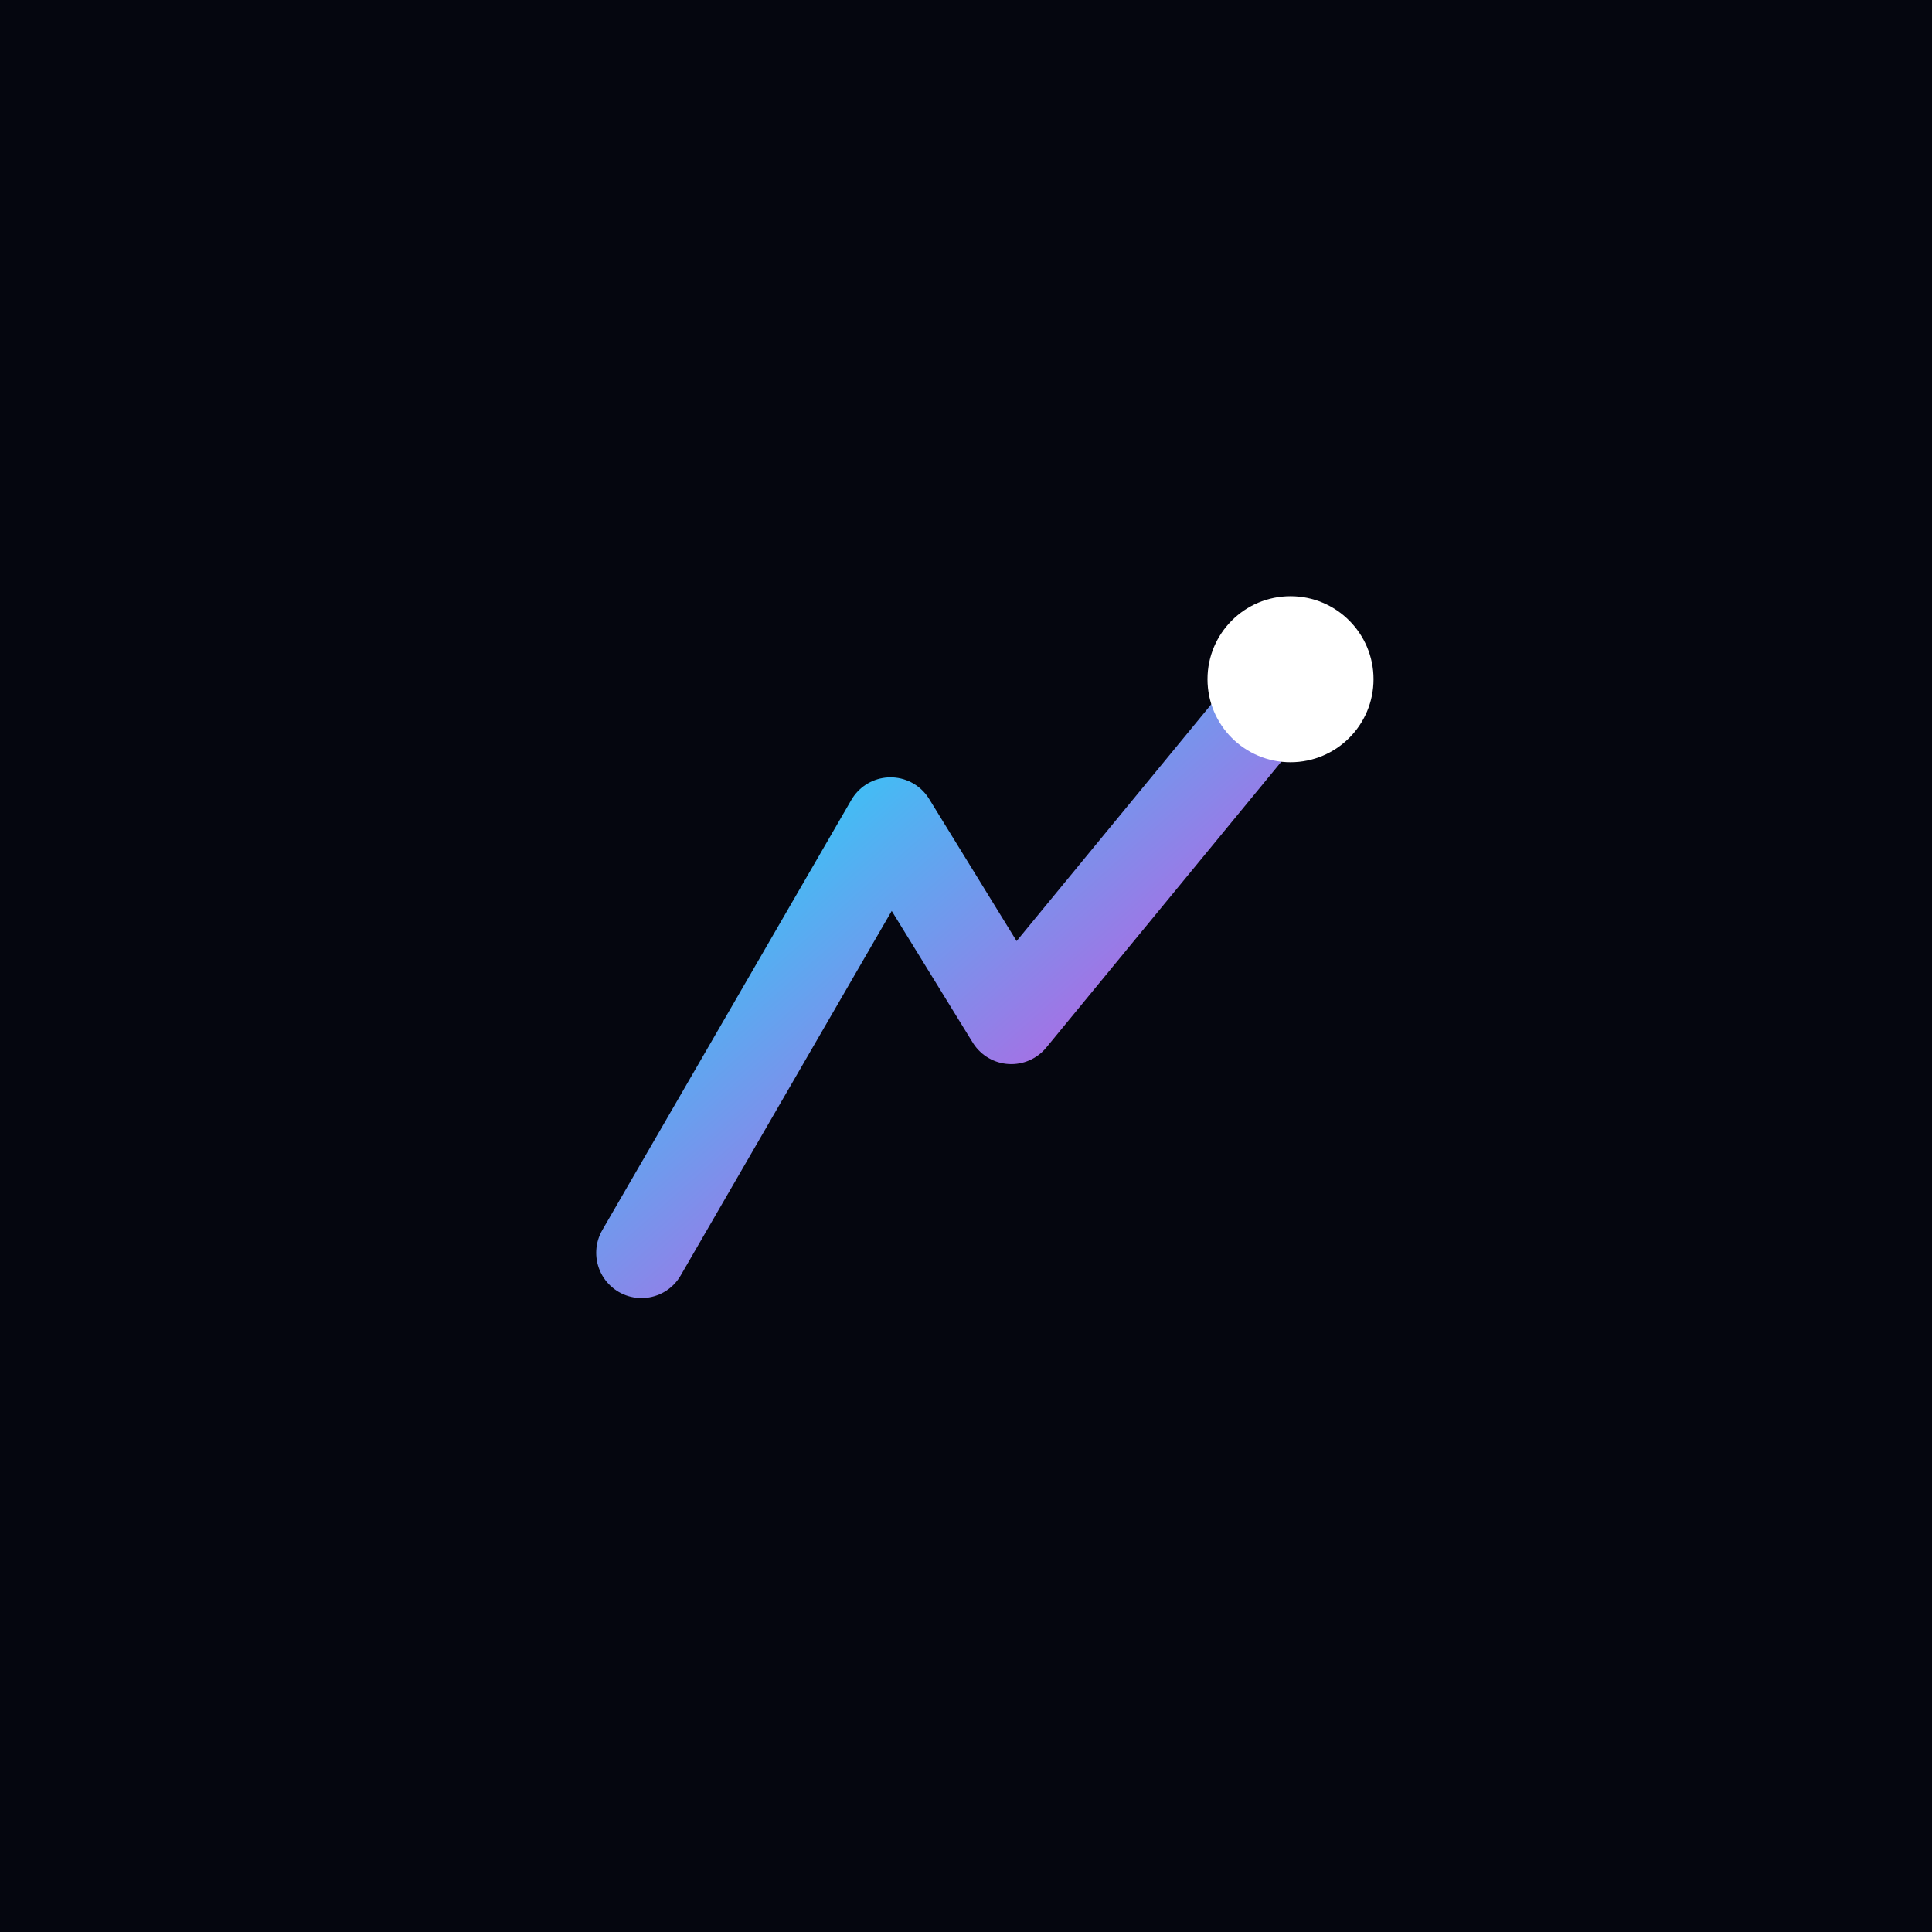
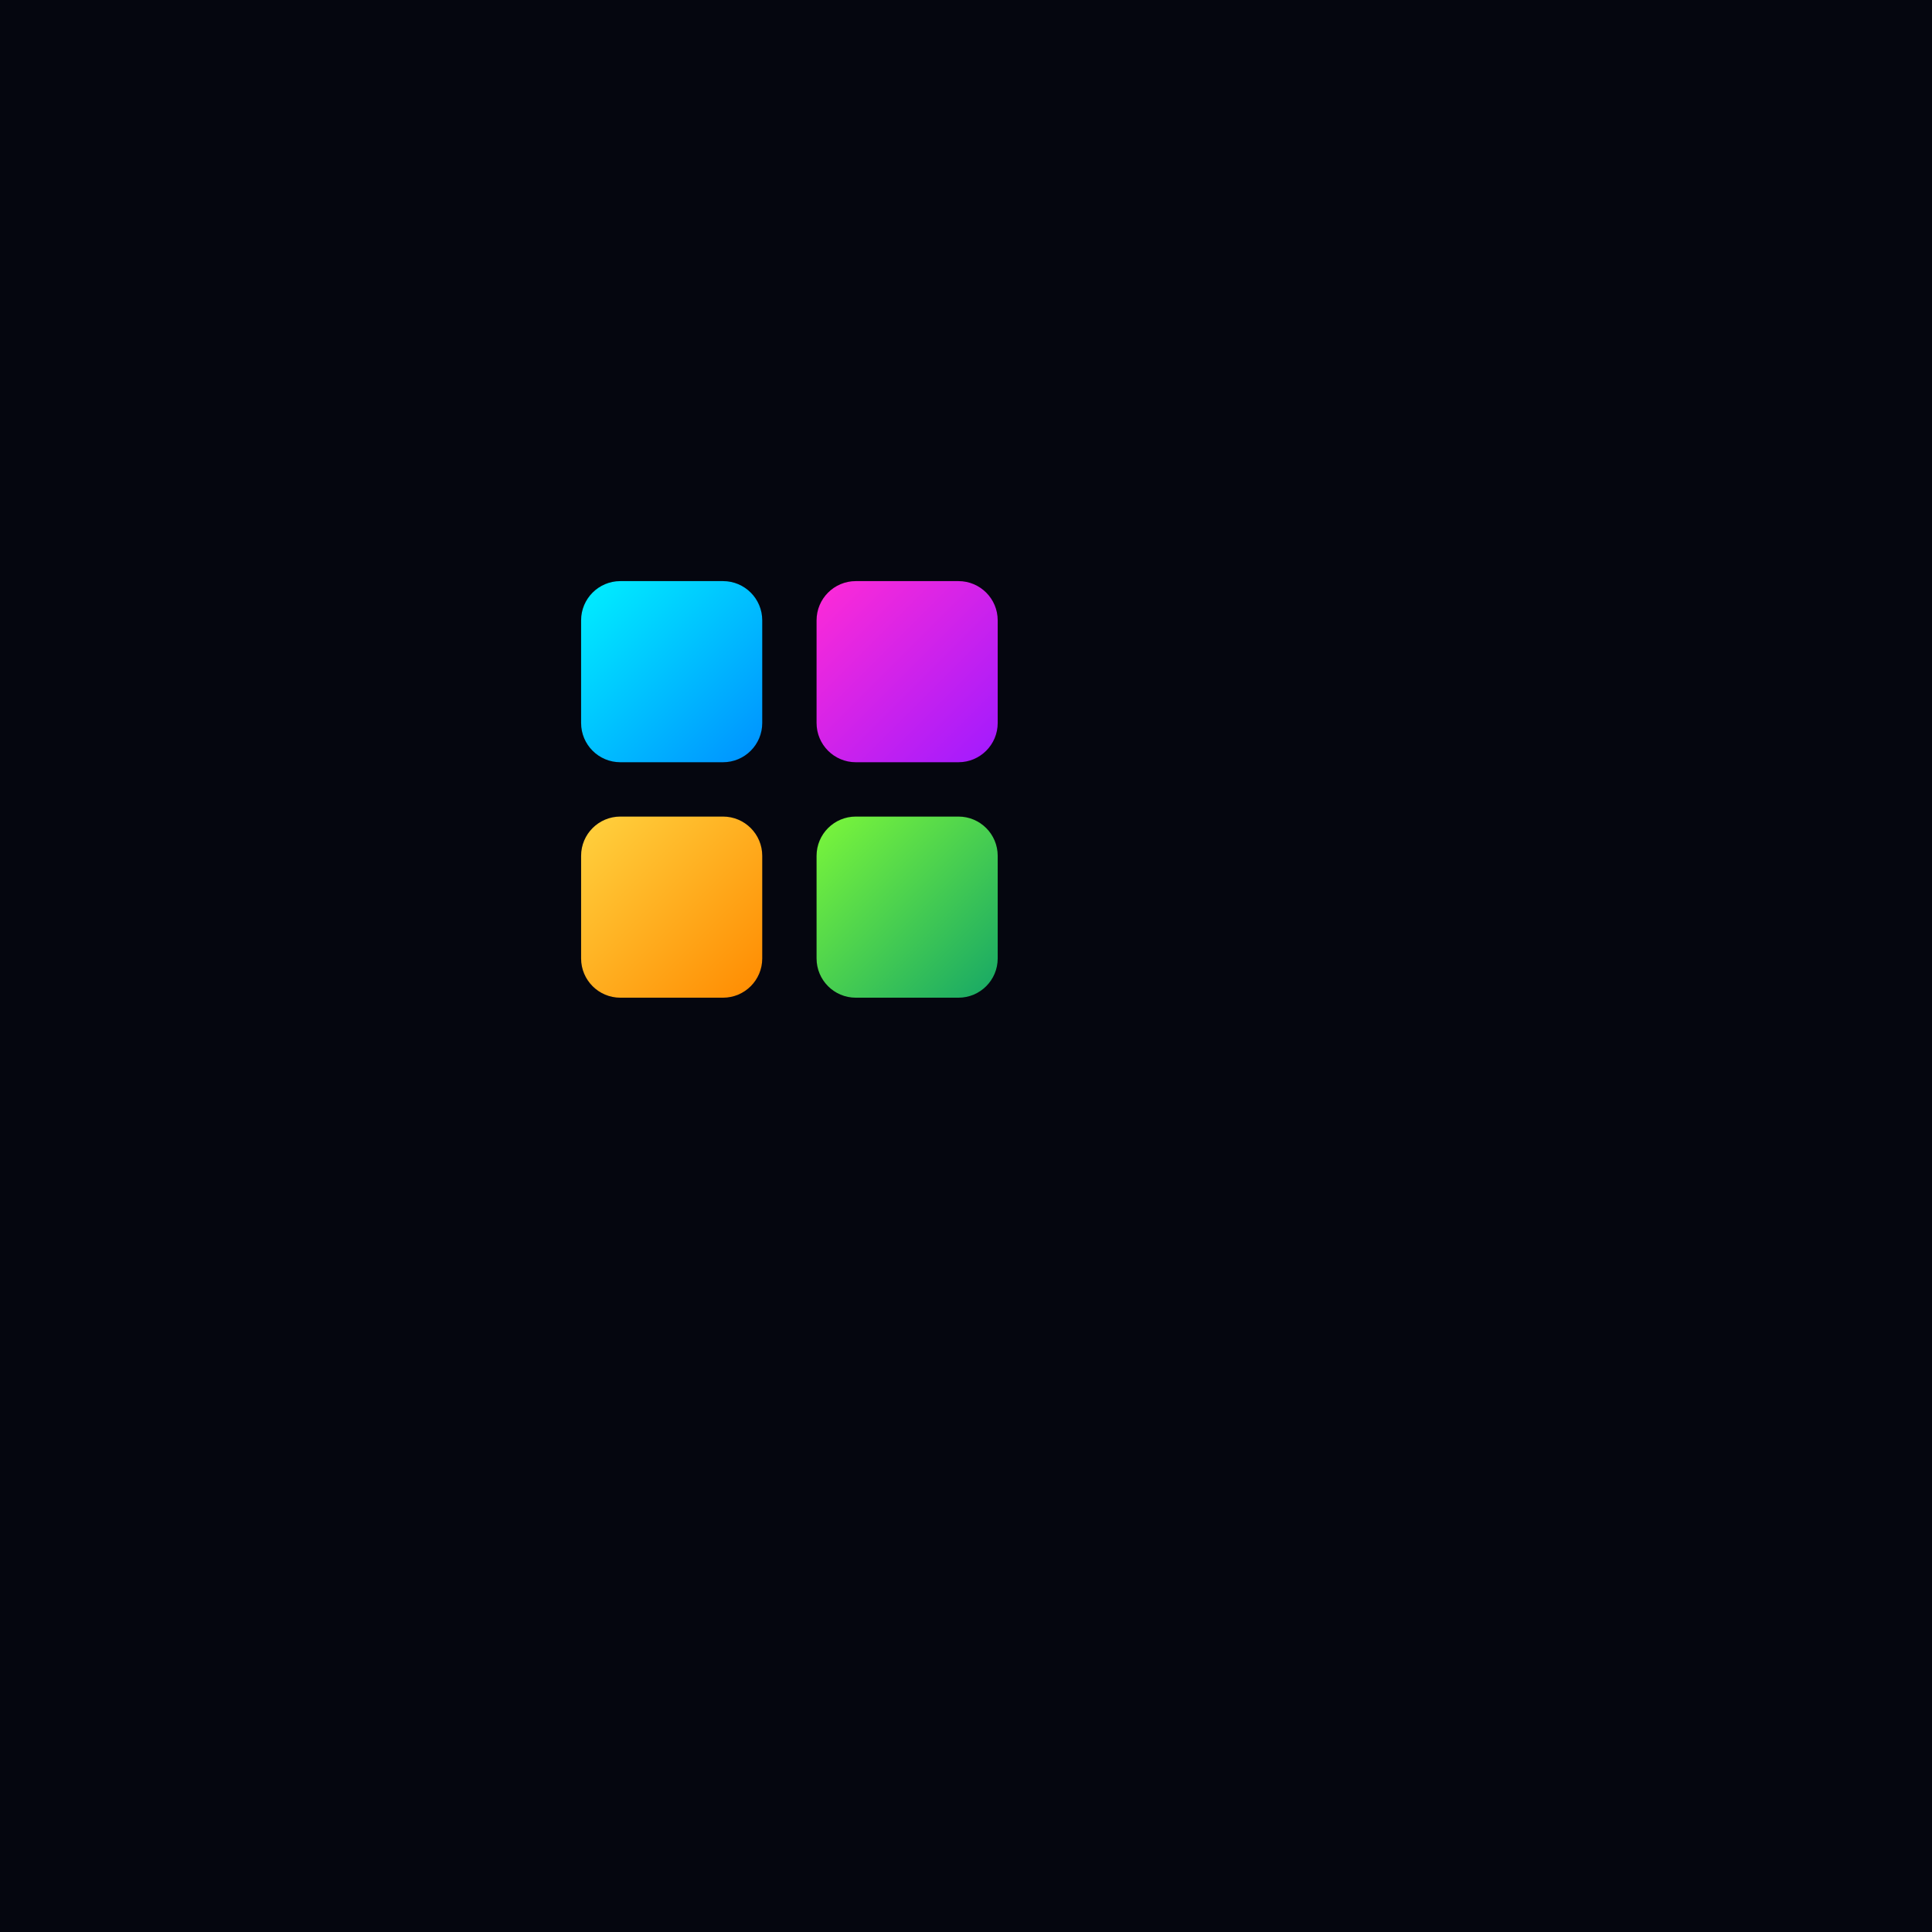
<svg xmlns="http://www.w3.org/2000/svg" viewBox="0 0 512 512" width="512" height="512">
  <defs>
-     <linearGradient id="glow" x1="0" y1="0" x2="1" y2="1">
+     <linearGradient id="cyan" x1="0" y1="0" x2="1" y2="1">
      <stop offset="0" stop-color="#00f0ff" />
-       <stop offset="1" stop-color="#ff2bd6" />
+       <stop offset="1" stop-color="#0090ff" />
+     </linearGradient>
+     <linearGradient id="pink" x1="0" y1="0" x2="1" y2="1">
+       <stop offset="0" stop-color="#ff2bd6" />
+       <stop offset="1" stop-color="#a01aff" />
+     </linearGradient>
+     <linearGradient id="lime" x1="0" y1="0" x2="1" y2="1">
+       <stop offset="0" stop-color="#7cf73a" />
+       <stop offset="1" stop-color="#16a766" />
+     </linearGradient>
+     <linearGradient id="amber" x1="0" y1="0" x2="1" y2="1">
+       <stop offset="0" stop-color="#ffd23f" />
+       <stop offset="1" stop-color="#ff8a00" />
    </linearGradient>
  </defs>
  <rect width="512" height="512" fill="#05060f" />
-   <g transform="translate(0,0)">
-     <path d="M170 332 L236 218 L268 270 L342 180" fill="none" stroke="url(#glow)" stroke-width="24" stroke-linecap="round" stroke-linejoin="round" />
-     <circle cx="342" cy="180" r="22" fill="#fff" />
+   <g transform="translate(154,154) scale(0.4)">
+     <rect x="0" y="0" width="120" height="120" rx="26" fill="url(#cyan)" />
+     <rect x="156" y="0" width="120" height="120" rx="26" fill="url(#pink)" />
+     <rect x="0" y="156" width="120" height="120" rx="26" fill="url(#amber)" />
+     <rect x="156" y="156" width="120" height="120" rx="26" fill="url(#lime)" />
  </g>
</svg>
